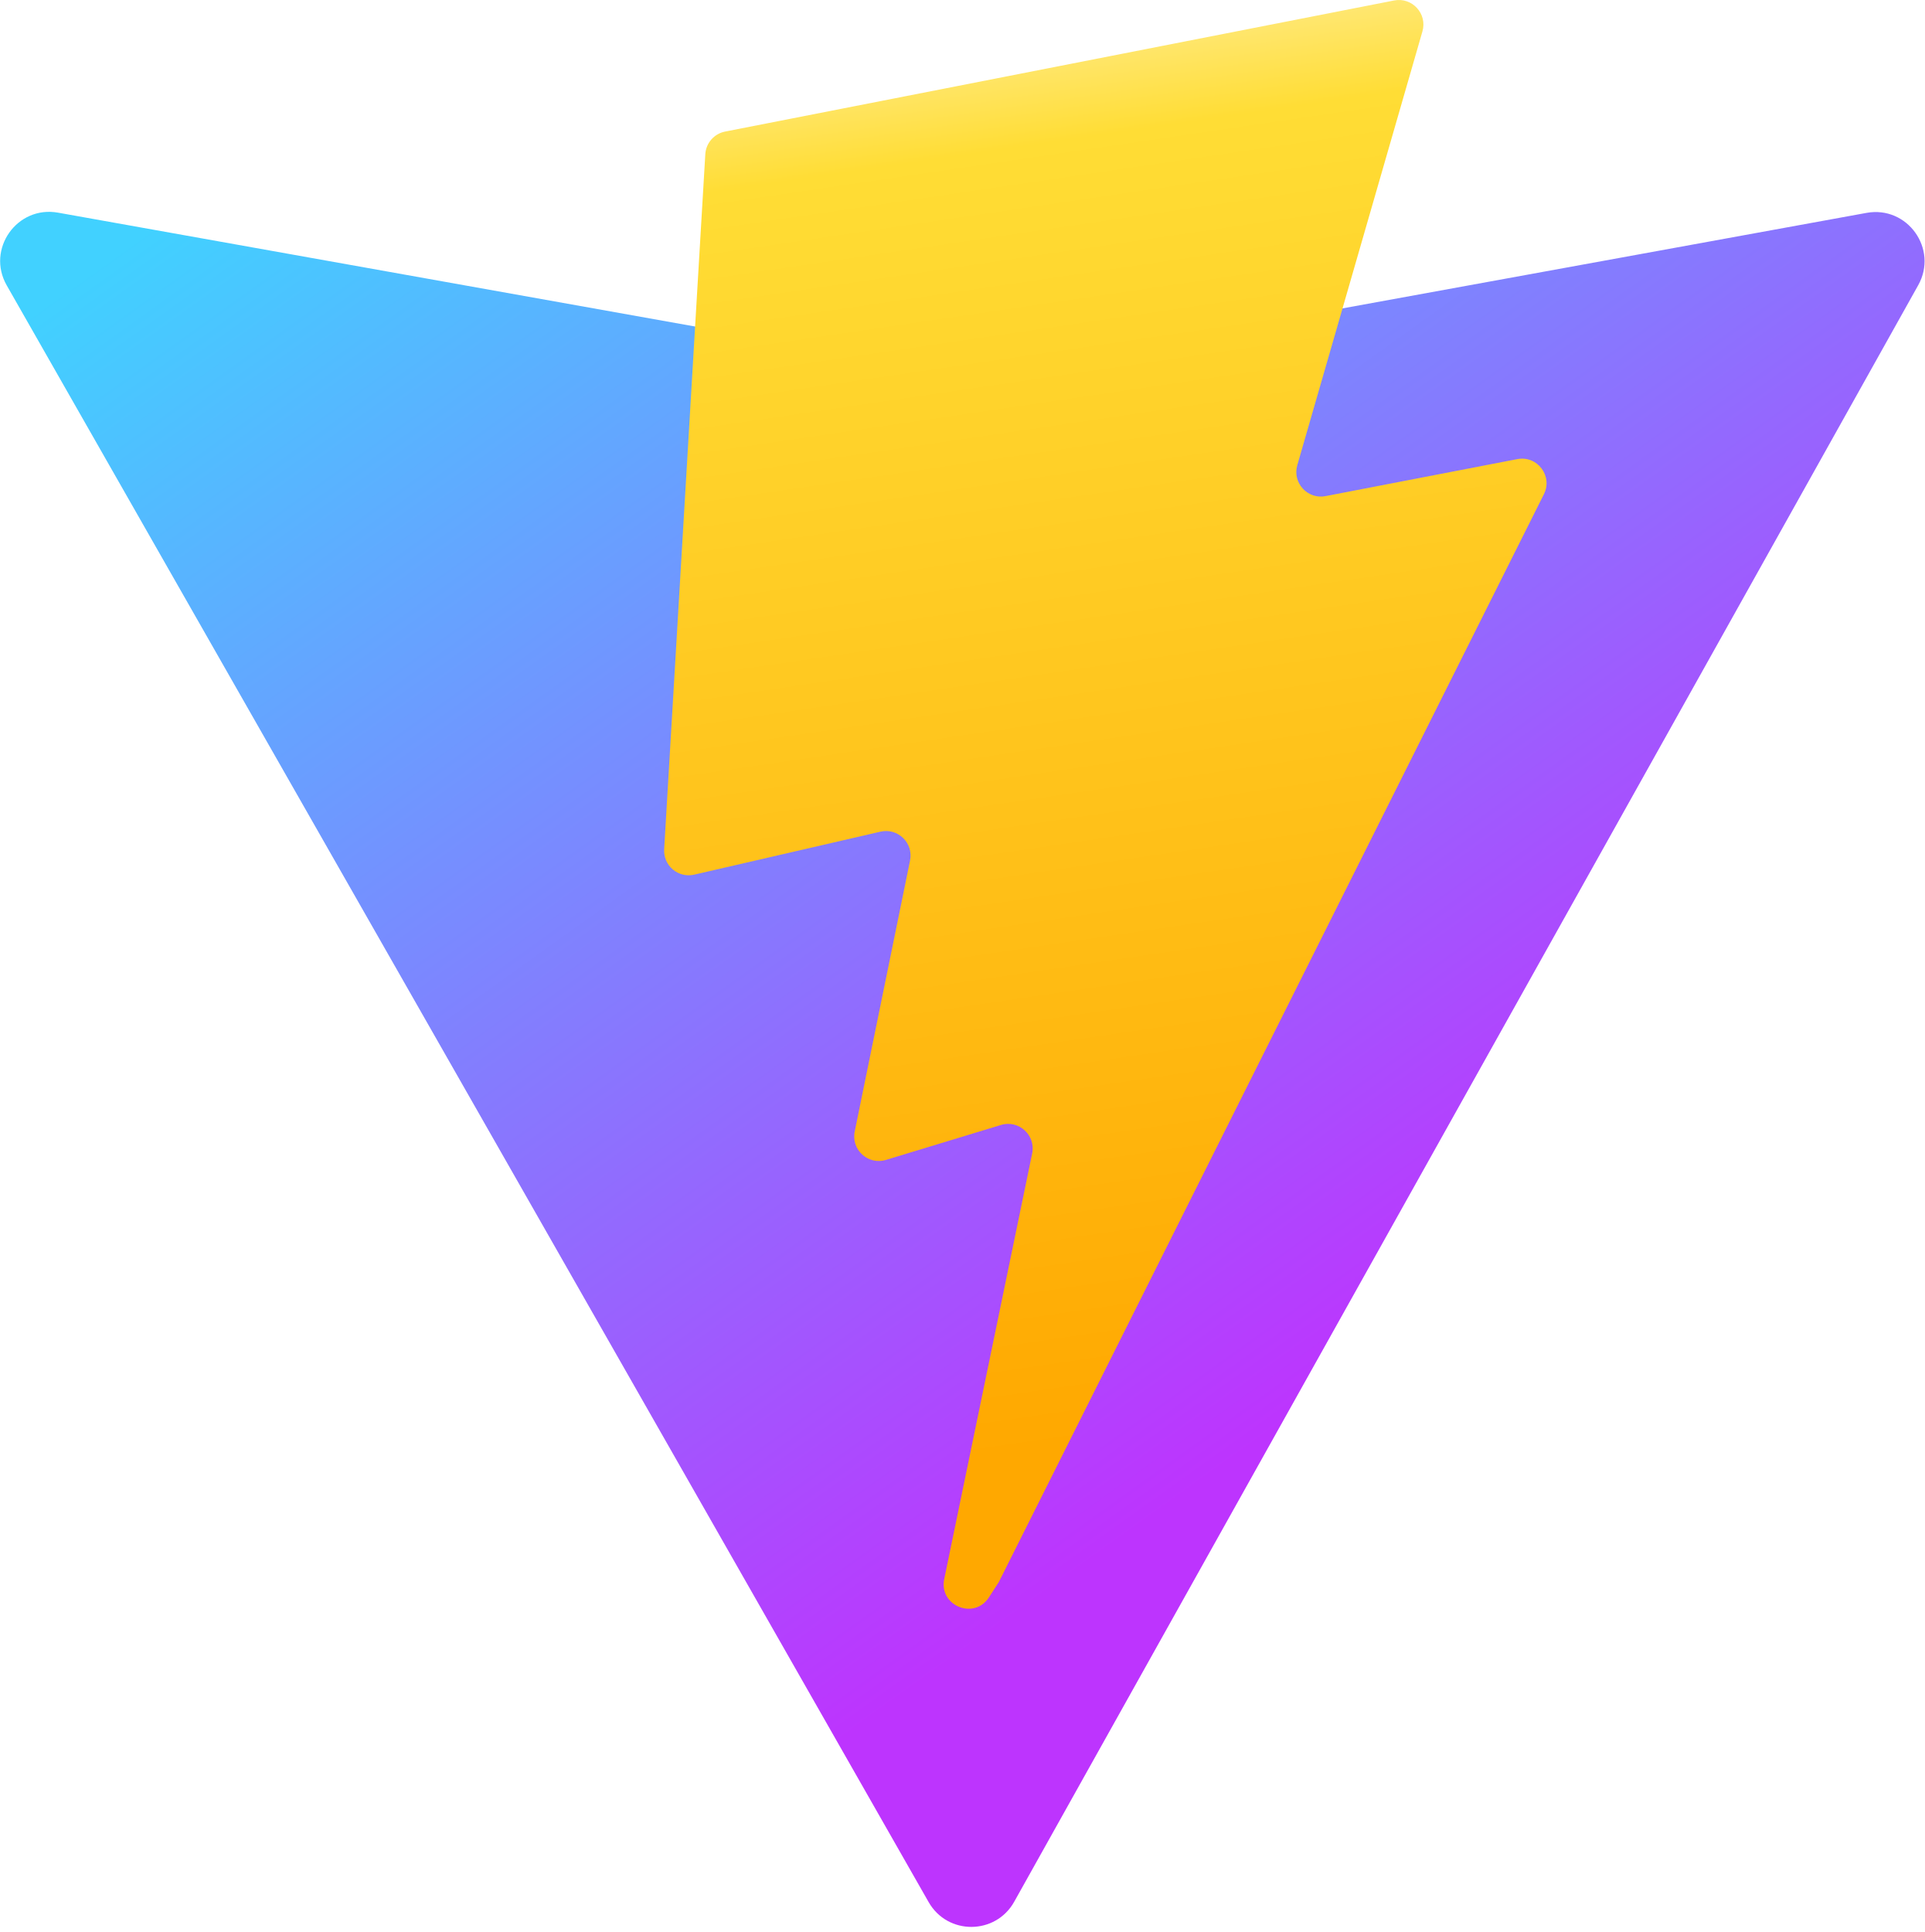
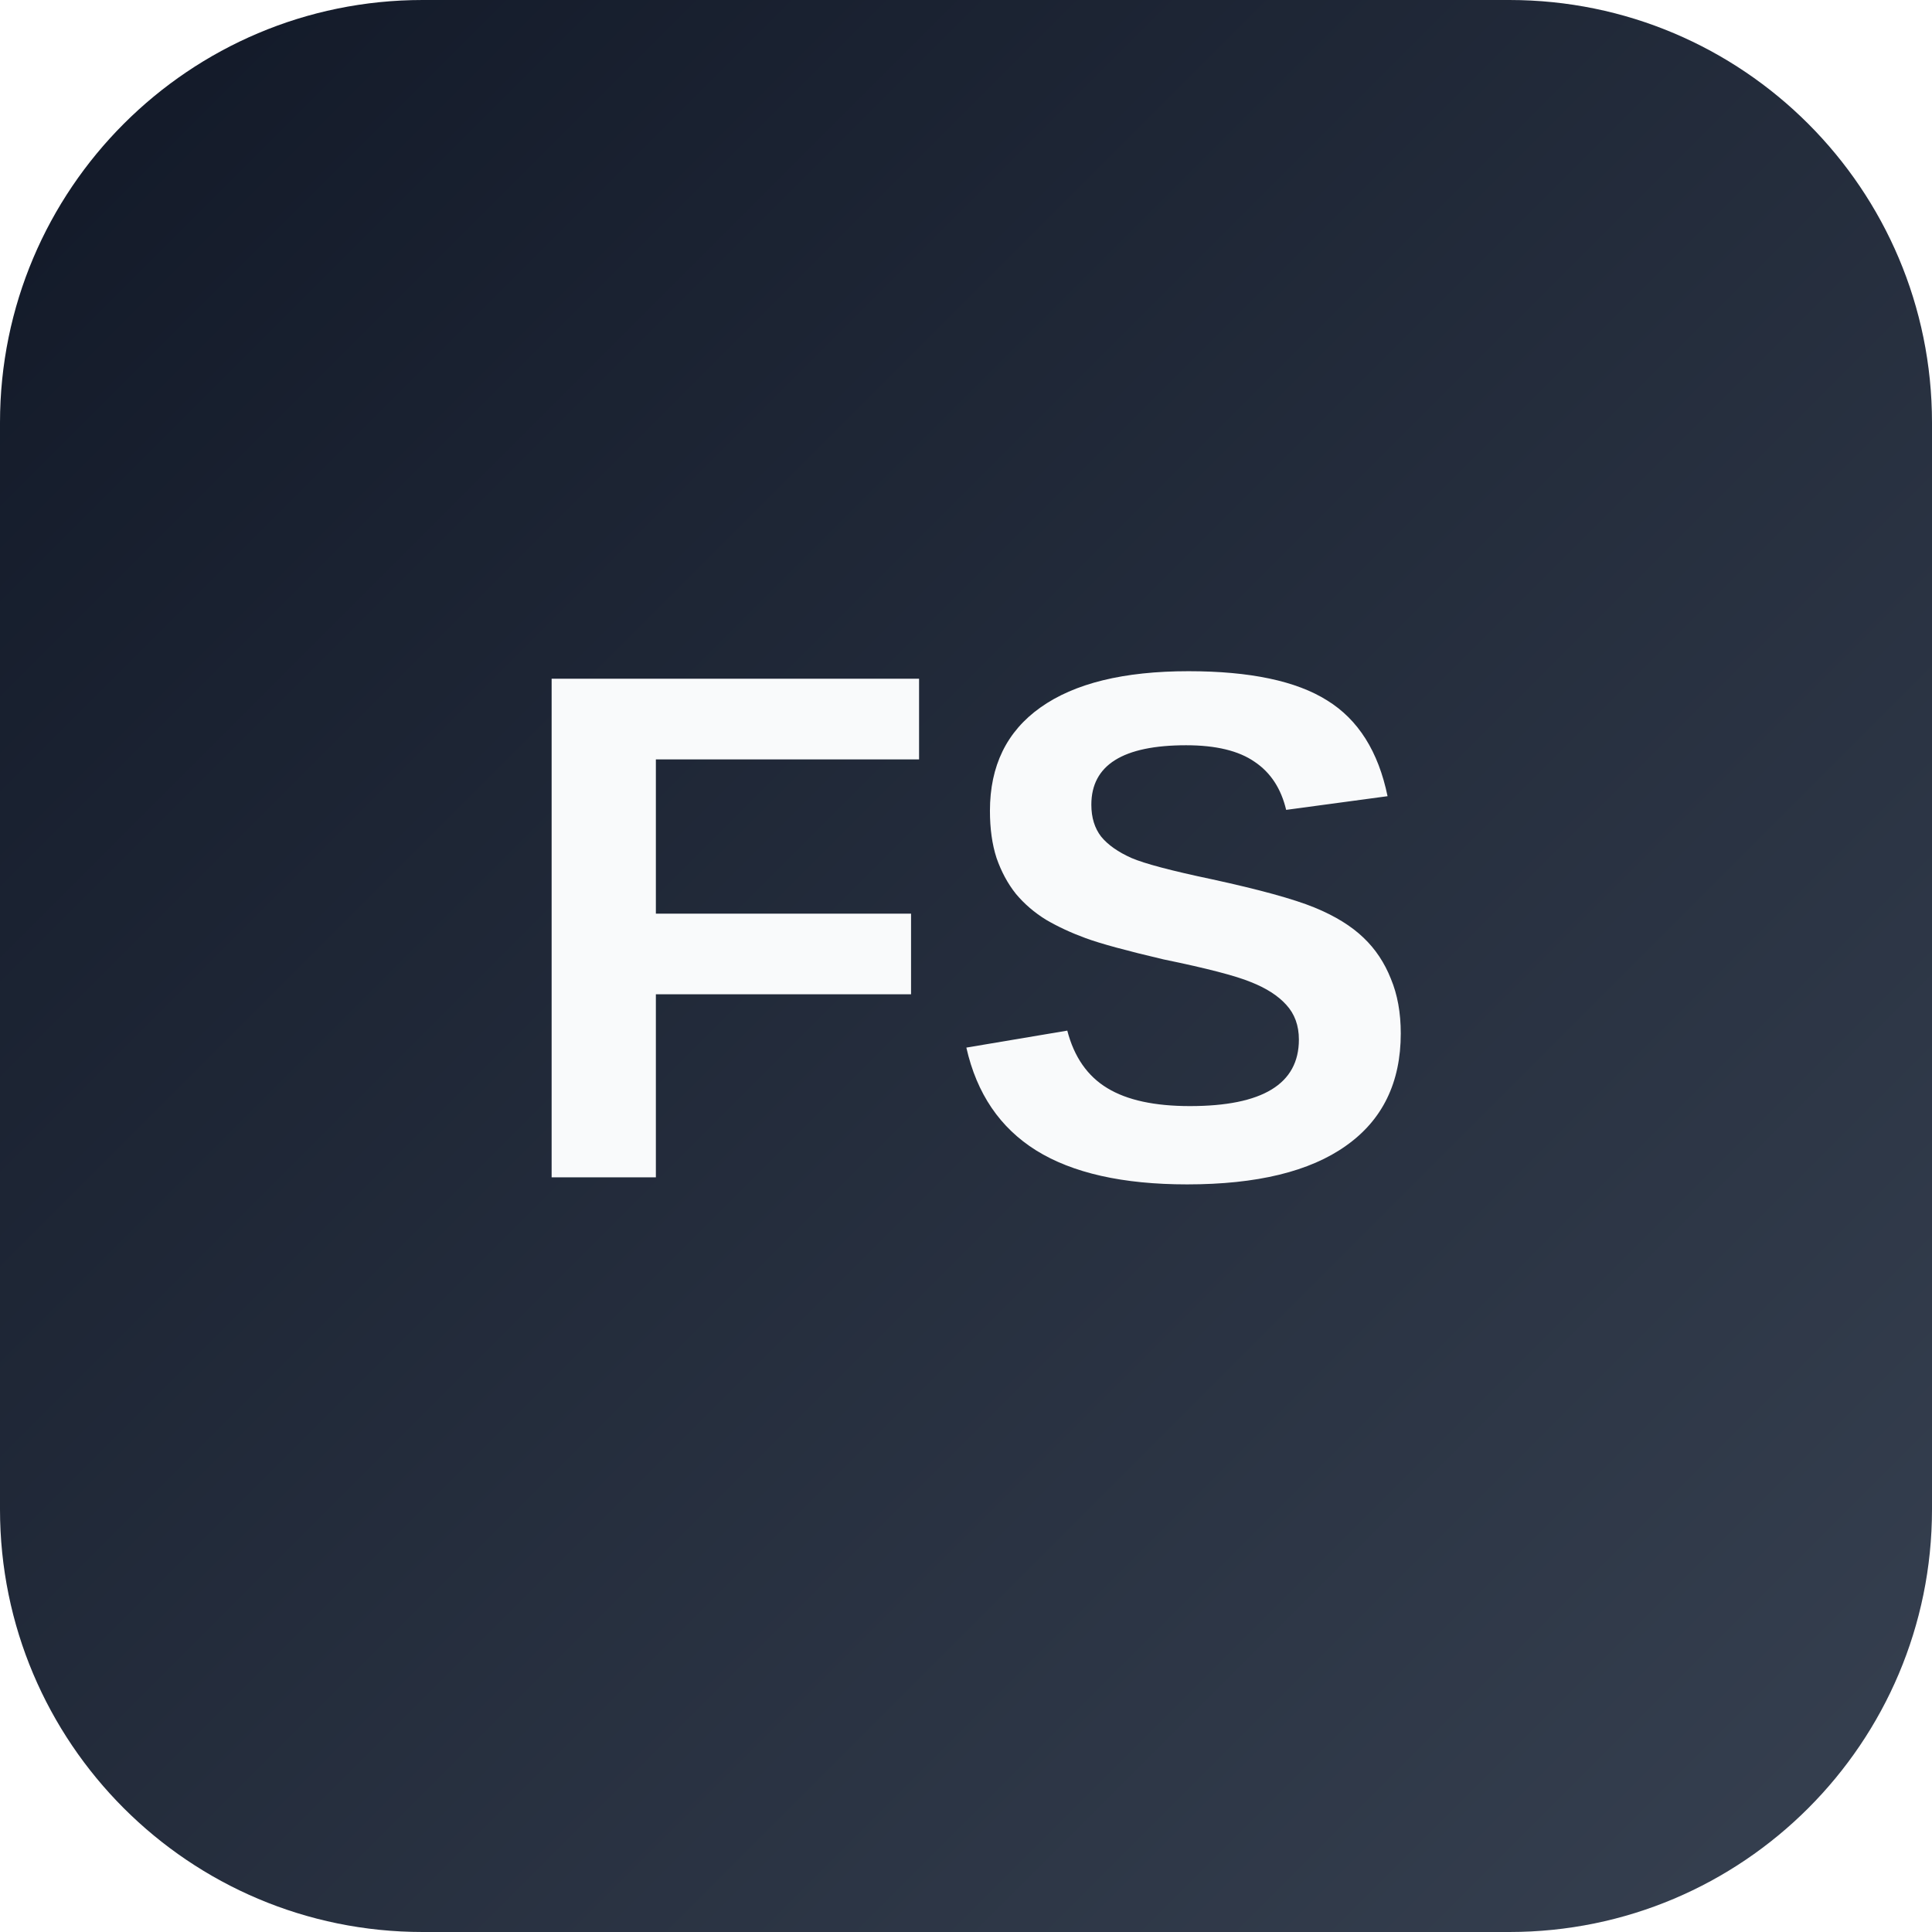
- <svg xmlns="http://www.w3.org/2000/svg" aria-hidden="true" role="img" class="iconify iconify--logos" width="31.88" height="32" preserveAspectRatio="xMidYMid meet" viewBox="0 0 256 257">
+ <svg xmlns="http://www.w3.org/2000/svg" viewBox="0 0 64 64" role="img" aria-label="Fahim Sarker favicon">
  <defs>
-     <linearGradient id="IconifyId1813088fe1fbc01fb466" x1="-.828%" x2="57.636%" y1="7.652%" y2="78.411%">
-       <stop offset="0%" stop-color="#41D1FF" />
-       <stop offset="100%" stop-color="#BD34FE" />
-     </linearGradient>
-     <linearGradient id="IconifyId1813088fe1fbc01fb467" x1="43.376%" x2="50.316%" y1="2.242%" y2="89.03%">
-       <stop offset="0%" stop-color="#FFEA83" />
-       <stop offset="8.333%" stop-color="#FFDD35" />
-       <stop offset="100%" stop-color="#FFA800" />
+     <linearGradient id="bg" x1="0" y1="0" x2="1" y2="1">
+       <stop offset="0%" stop-color="#111827" />
+       <stop offset="100%" stop-color="#374151" />
    </linearGradient>
  </defs>
-   <path fill="url(#IconifyId1813088fe1fbc01fb466)" d="M255.153 37.938L134.897 252.976c-2.483 4.44-8.862 4.466-11.382.048L.875 37.958c-2.746-4.814 1.371-10.646 6.827-9.67l120.385 21.517a6.537 6.537 0 0 0 2.322-.004l117.867-21.483c5.438-.991 9.574 4.796 6.877 9.62Z" />
-   <path fill="url(#IconifyId1813088fe1fbc01fb467)" d="M185.432.063L96.44 17.501a3.268 3.268 0 0 0-2.634 3.014l-5.474 92.456a3.268 3.268 0 0 0 3.997 3.378l24.777-5.718c2.318-.535 4.413 1.507 3.936 3.838l-7.361 36.047c-.495 2.426 1.782 4.5 4.151 3.78l15.304-4.649c2.372-.72 4.652 1.36 4.15 3.788l-11.698 56.621c-.732 3.542 3.979 5.473 5.943 2.437l1.313-2.028l72.516-144.72c1.215-2.423-.88-5.186-3.54-4.672l-25.505 4.922c-2.396.462-4.435-1.77-3.759-4.114l16.646-57.705c.677-2.35-1.37-4.583-3.769-4.113Z" />
+   <rect width="64" height="64" rx="14" fill="url(#bg)" />
+   <text x="32" y="39" text-anchor="middle" font-family="Segoe UI, Arial, sans-serif" font-size="24" font-weight="700" fill="#f9fafb">FS</text>
</svg>
